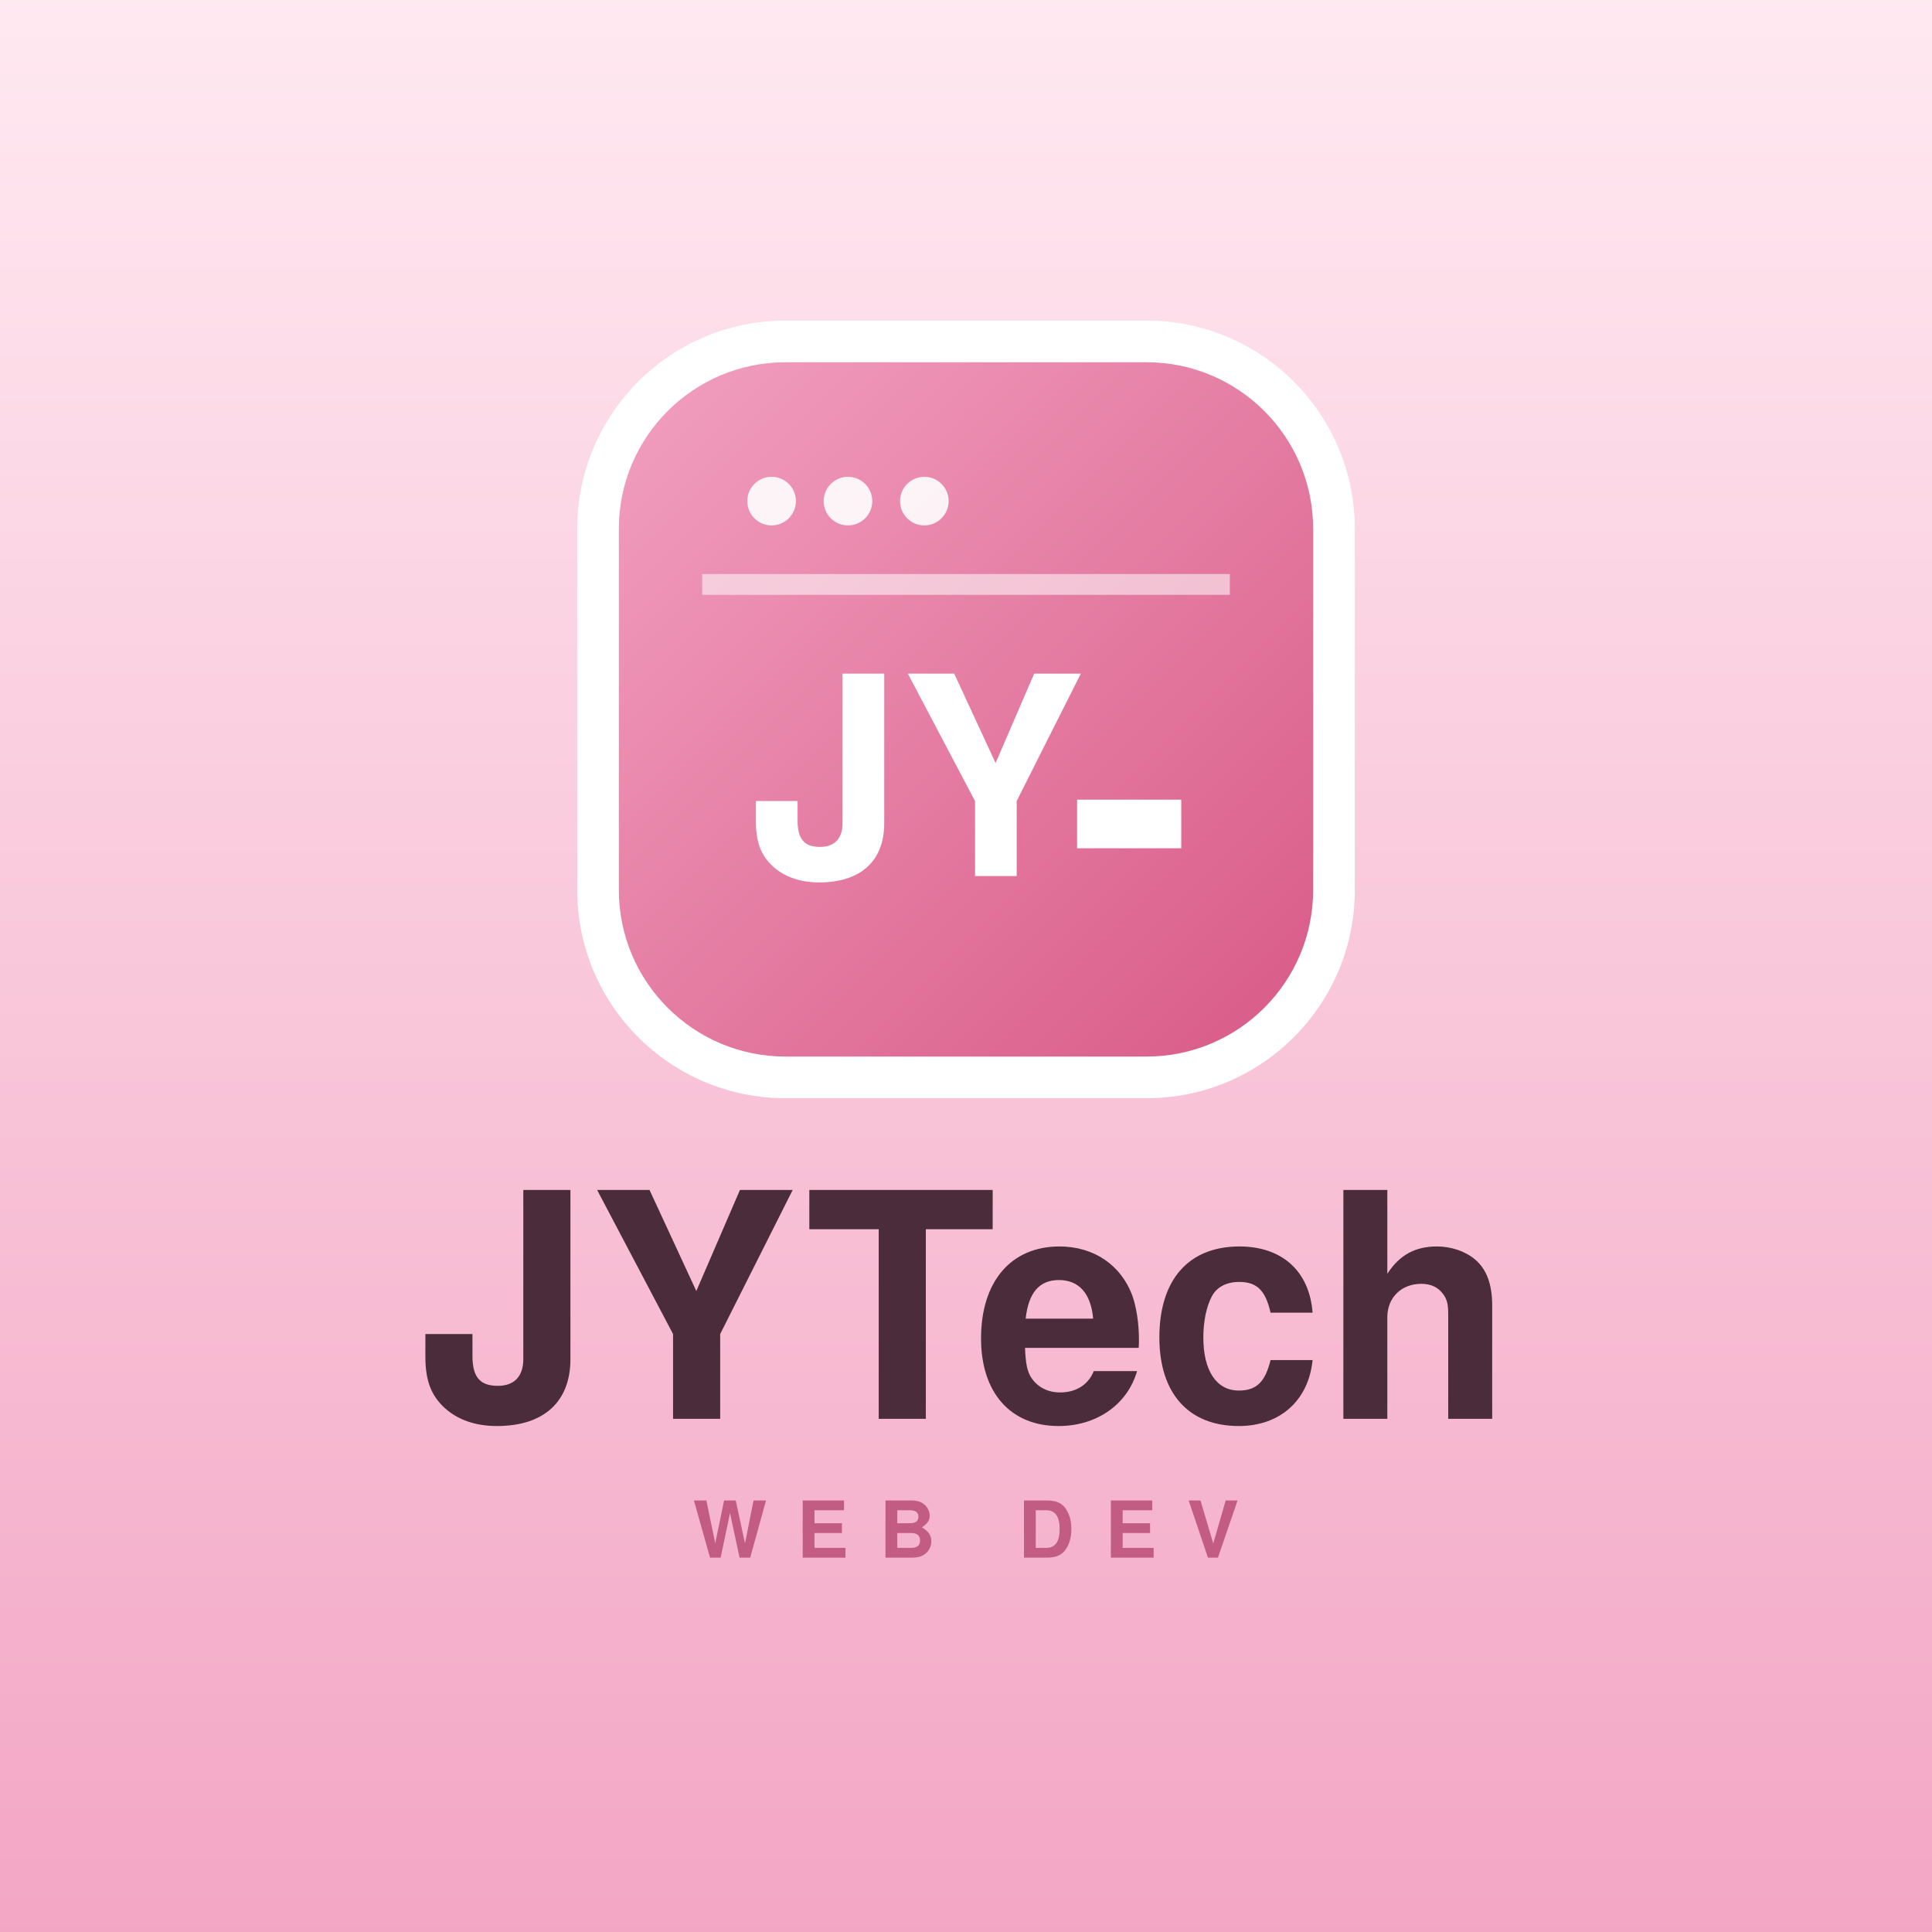
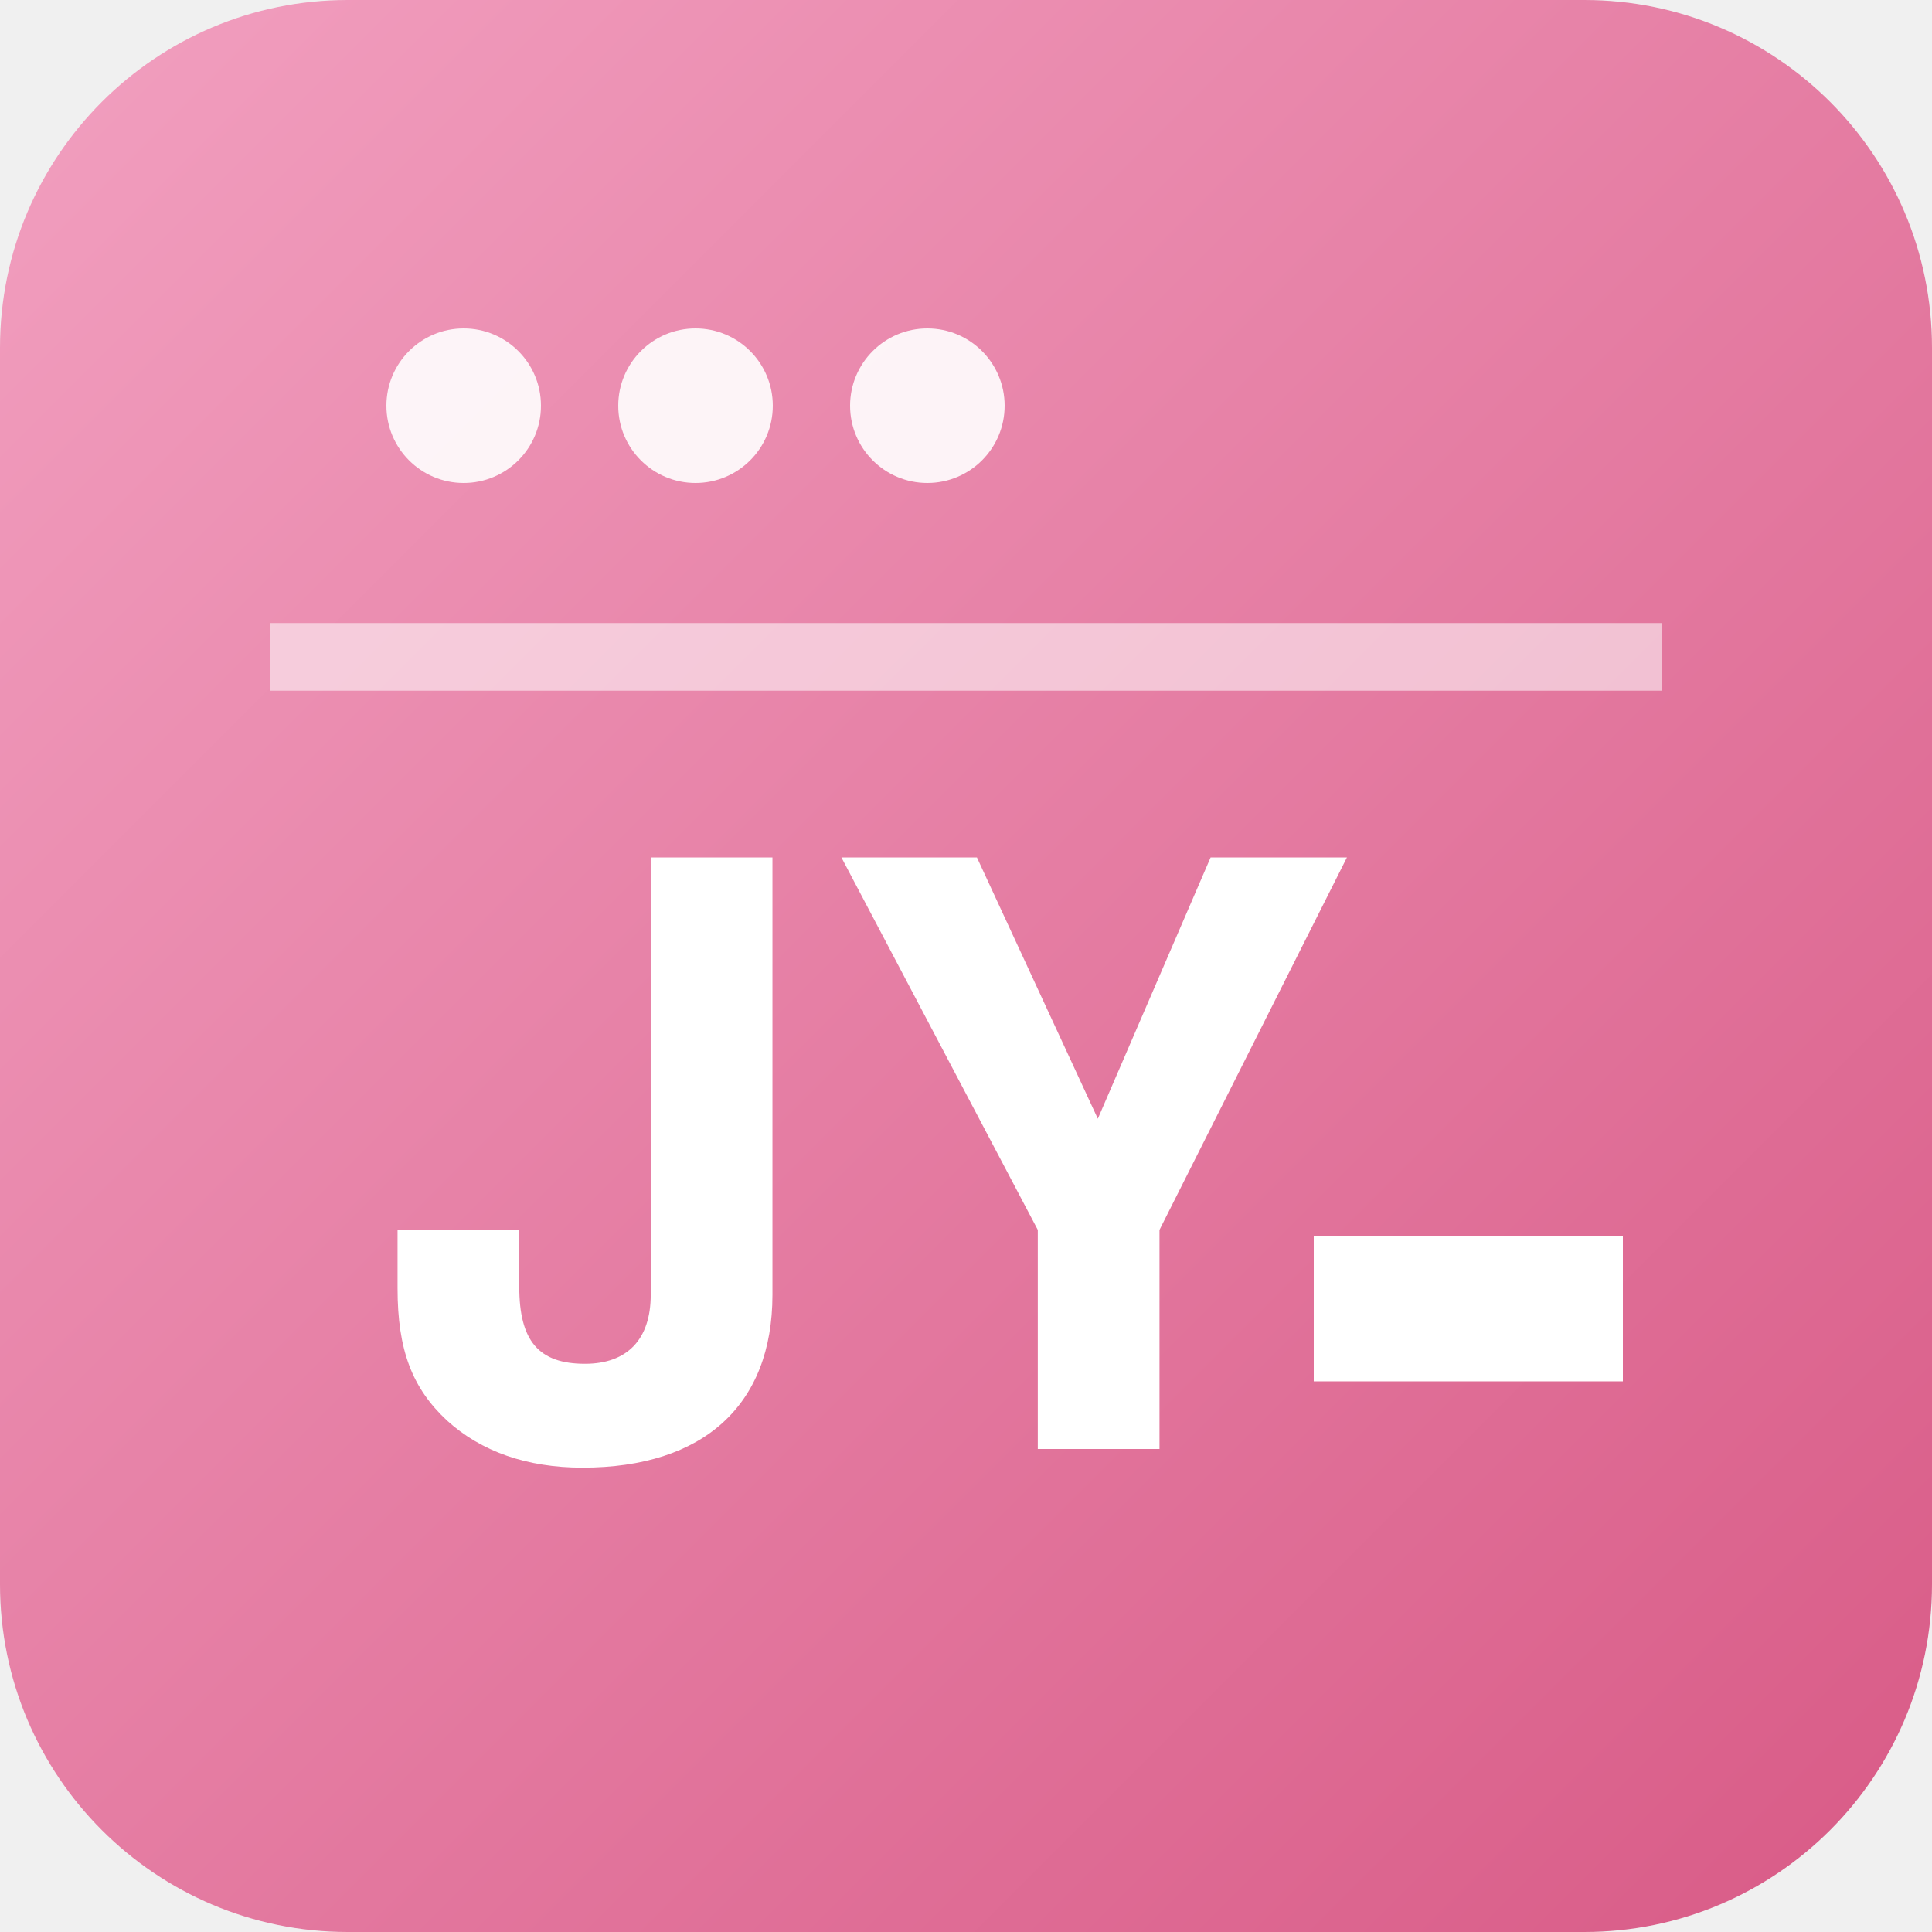
- <svg xmlns="http://www.w3.org/2000/svg" width="640" height="640" viewBox="0 0 640 640">
+ <svg xmlns="http://www.w3.org/2000/svg" width="1280" height="1280" viewBox="0 0 1000 1000">
  <defs>
    <linearGradient id="chip" x1="0" y1="0" x2="1" y2="1">
      <stop offset="0" stop-color="#F2A0C0" />
      <stop offset="1" stop-color="#D85A86" />
    </linearGradient>
-     <linearGradient id="bg" x1="0" y1="0" x2="0" y2="1">
-       <stop offset="0" stop-color="#FFE9F1" />
-       <stop offset="1" stop-color="#F3A6C4" />
-     </linearGradient>
  </defs>
-   <rect width="640" height="640" fill="url(#bg)" />
-   <g transform="translate(205,120)">
-     <rect x="-13.8" y="-13.8" width="257.6" height="257.6" rx="69" fill="#FFFFFF" />
-     <rect width="230" height="230" rx="55.2" fill="url(#chip)" />
-     <circle cx="50.6" cy="46" r="8.05" fill="#fff" opacity="0.9" />
-     <circle cx="75.9" cy="46" r="8.05" fill="#fff" opacity="0.9" />
-     <circle cx="101.2" cy="46" r="8.05" fill="#fff" opacity="0.9" />
-     <path d="M27.6,73.6 H202.4" stroke="#fff" stroke-width="6.9" opacity="0.55" />
-     <text x="98.9" y="170.2" text-anchor="middle" font-family="Helvetica, Arial, sans-serif" font-size="92" font-weight="800" fill="#fff">JY</text>
-     <rect x="151.8" y="144.9" width="34.5" height="16.1" fill="#fff" />
-   </g>
-   <text x="320" y="470" text-anchor="middle" font-family="Helvetica, Arial, sans-serif" font-size="104" font-weight="800" fill="#4A2C3A">JYTech</text>
-   <text x="320" y="516" text-anchor="middle" font-family="Helvetica, Arial, sans-serif" font-size="26" font-weight="600" letter-spacing="10" fill="#C25C82">WEB DEV</text>
+   <rect width="1000" height="1000" rx="180" fill="url(#chip)" />
+   <circle cx="240" cy="210" r="40" fill="#fff" opacity="0.9" />
+   <circle cx="360" cy="210" r="40" fill="#fff" opacity="0.9" />
+   <circle cx="480" cy="210" r="40" fill="#fff" opacity="0.9" />
+   <path d="M140,340 H860" stroke="#fff" stroke-width="35" opacity="0.55" />
+   <text x="450" y="750" text-anchor="middle" font-family="Helvetica, Arial, sans-serif" font-size="420" font-weight="800" fill="#fff">JY</text>
+   <rect x="680" y="640" width="160" height="75" fill="#fff" />
</svg>
